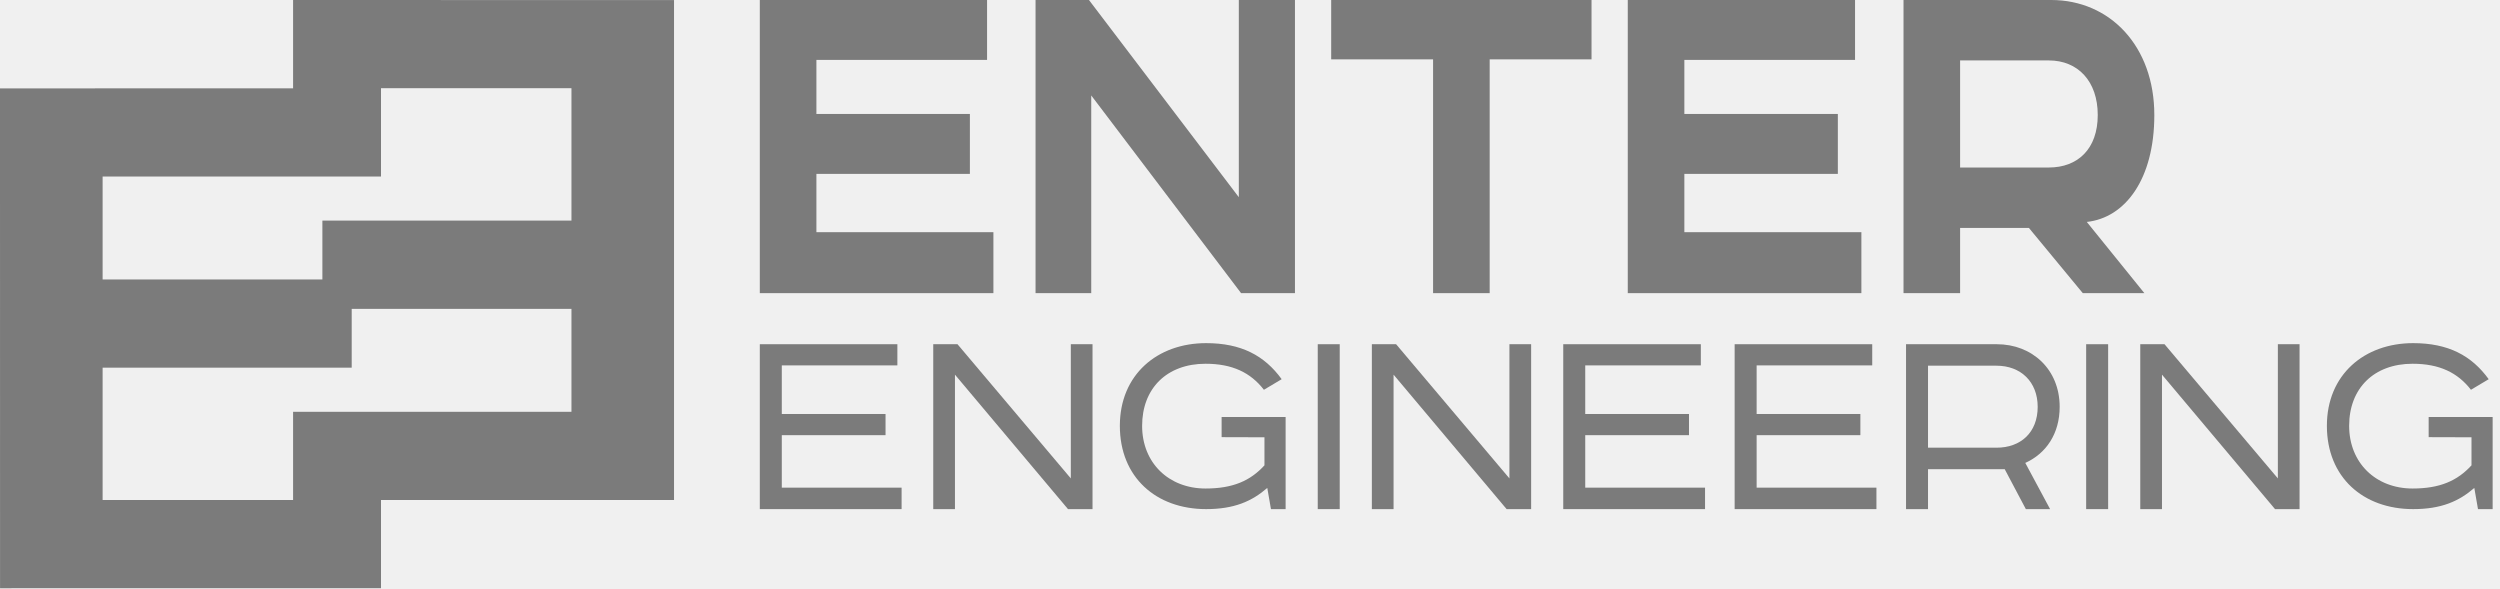
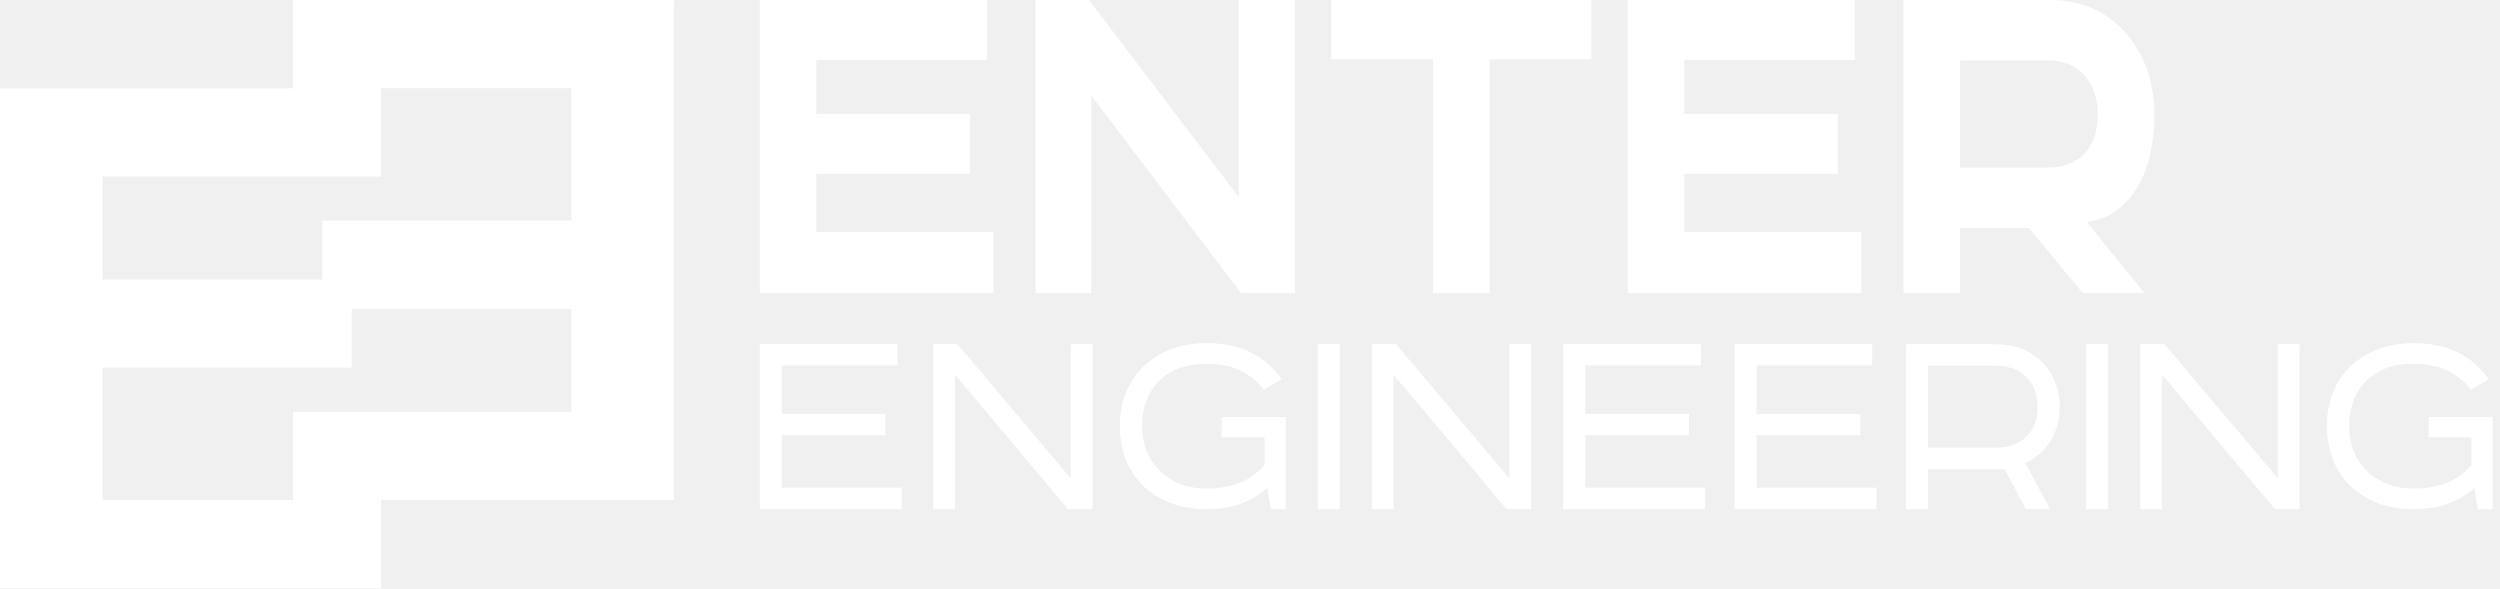
<svg xmlns="http://www.w3.org/2000/svg" width="204" height="48" viewBox="0 0 204 48" fill="none">
-   <g opacity="0.7">
-     <path fill-rule="evenodd" clip-rule="evenodd" d="M23.916 0L55 0.007V0.007V40.801H31.089L31.089 47.997L0.004 48L0 7.213L23.916 7.206L23.916 0ZM46.631 18.003H26.306V22.803H8.373V14.405H31.089L31.089 7.199H46.631L46.631 18.003ZM46.631 33.602H23.916V40.798H8.373V30.002H28.698V25.203H46.631V33.602Z" fill="#494949" />
-     <path d="M80.545 0V4.888H66.618V9.3H79.142V14.189H66.618V18.946H81.062V23.921H62V0H80.545Z" fill="#494949" />
-     <path d="M88.859 0L101.088 16.092V0H105.668V23.921H101.273L89.045 7.787V23.921H84.501V0H88.859Z" fill="#494949" />
-     <path d="M129.869 0V4.844H121.557V23.921H116.939V4.844H108.626V0H129.869Z" fill="#494949" />
-     <path d="M151.372 0V4.888H137.444V9.3H149.968V14.189H137.444V18.946H151.889V23.921H132.826V0H151.372Z" fill="#494949" />
-     <path fill-rule="evenodd" clip-rule="evenodd" d="M175.793 9.386C175.793 3.764 172.172 0 167.371 0H167.371H155.327V23.921H159.944V18.6H165.56L169.956 23.921H174.981L170.282 18.109C173.407 17.775 175.793 14.635 175.793 9.386ZM167.185 13.669H159.944V4.931H167.185C169.55 4.931 171.176 6.618 171.176 9.386C171.176 12.155 169.55 13.669 167.185 13.669Z" fill="#494949" />
-     <path d="M73.226 28.088V29.816H63.794V33.782H72.26V35.51H63.794V39.792H73.57V41.544H62V28.088H73.226Z" fill="#494949" />
-     <path d="M78.131 28.088L87.379 39.038V28.088H89.15V41.544H87.149L77.924 30.571V41.544H76.153V28.088H78.131Z" fill="#494949" />
-     <path d="M104.906 34.025V41.544H103.71L103.41 39.816C102.145 40.914 100.696 41.544 98.418 41.544C94.347 41.544 91.38 38.952 91.38 34.748C91.38 30.568 94.439 28 98.418 28C101.271 28 103.18 29.004 104.584 30.942L103.135 31.806C102.053 30.405 100.558 29.682 98.373 29.682C95.221 29.682 93.197 31.689 93.197 34.748C93.197 37.761 95.359 39.863 98.373 39.863C100.604 39.863 102.03 39.232 103.18 37.971V35.682L99.684 35.672V34.025H104.906V34.025Z" fill="#494949" />
-     <path d="M107.528 41.544H109.322V28.088H107.528V41.544Z" fill="#494949" />
-     <path d="M113.922 28.088L123.169 39.038V28.088H124.94V41.544H122.94L113.715 30.571V41.544H111.944V28.088H113.922Z" fill="#494949" />
-     <path d="M138.788 28.088V29.816H129.355V33.782H137.821V35.51H129.355V39.792H139.132V41.544H127.561V28.088H138.788Z" fill="#494949" />
-     <path d="M152.774 28.088V29.816H143.341V33.782H151.807V35.51H143.341V39.792H153.117V41.544H141.547V28.088H152.774Z" fill="#494949" />
-     <path fill-rule="evenodd" clip-rule="evenodd" d="M168.069 33.198C168.069 30.132 165.815 28.088 162.94 28.088H155.532V41.544H157.326V38.284H163.584L165.309 41.544H167.287L165.263 37.773C166.942 37.018 168.069 35.412 168.069 33.198ZM162.916 36.532H157.326V29.841H162.916C164.895 29.841 166.275 31.154 166.275 33.198C166.275 35.291 164.895 36.532 162.916 36.532Z" fill="#494949" />
-     <path d="M170.23 41.544H172.024V28.088H170.23V41.544Z" fill="#494949" />
-     <path d="M176.624 28.088L185.873 39.038V28.088H187.644V41.544H185.643L176.418 30.571V41.544H174.646V28.088H176.624Z" fill="#494949" />
-     <path d="M203.399 34.025V41.544H202.204L201.904 39.816C200.639 40.914 199.19 41.544 196.913 41.544C192.84 41.544 189.874 38.952 189.874 34.748C189.874 30.568 192.933 28 196.913 28C199.765 28 201.674 29.004 203.078 30.942L201.629 31.806C200.547 30.405 199.052 29.682 196.866 29.682C193.715 29.682 191.69 31.689 191.69 34.748C191.69 37.761 193.853 39.863 196.866 39.863C199.098 39.863 200.524 39.232 201.674 37.971V35.682L198.178 35.672V34.025H203.399V34.025Z" fill="#494949" />
-   </g>
+   <path fill-rule="evenodd" clip-rule="evenodd" d="M23.916 0L55 0.007V0.007V40.801H31.089L31.089 47.997L0.004 48L0 7.213L23.916 7.206L23.916 0ZM46.631 18.003H26.306V22.803H8.373V14.405H31.089L31.089 7.199H46.631L46.631 18.003ZM46.631 33.602H23.916V40.798H8.373V30.002H28.698V25.203H46.631V33.602Z" fill="white" />
+   <path d="M80.545 0V4.888H66.618V9.3H79.142V14.189H66.618V18.946H81.062V23.921H62V0H80.545Z" fill="white" />
+   <path d="M88.86 0L101.088 16.092V0H105.669V23.921H101.273L89.045 7.787V23.921H84.501V0H88.86Z" fill="white" />
+   <path d="M129.869 0V4.844H121.557V23.921H116.939V4.844H108.626V0H129.869Z" fill="white" />
+   <path d="M151.372 0V4.888H137.444V9.3H149.969V14.189H137.444V18.946H151.889V23.921H132.826V0H151.372Z" fill="white" />
+   <path fill-rule="evenodd" clip-rule="evenodd" d="M175.792 9.386C175.792 3.764 172.172 0 167.37 0H167.37H155.326V23.921H159.943V18.6H165.559L169.955 23.921H174.98L170.282 18.109C173.407 17.775 175.792 14.635 175.792 9.386ZM167.184 13.669H159.944V4.931H167.184C169.549 4.931 171.175 6.618 171.175 9.386C171.175 12.155 169.549 13.669 167.184 13.669Z" fill="white" />
+   <path d="M73.226 28.088V29.816H63.794V33.782H72.26V35.51H63.794V39.792H73.57V41.544H62V28.088H73.226Z" fill="white" />
+   <path d="M78.131 28.088L87.379 39.038V28.088H89.15V41.544H87.149L77.925 30.57V41.544H76.153V28.088H78.131Z" fill="white" />
+   <path d="M104.906 34.025V41.544H103.71L103.41 39.816C102.145 40.914 100.696 41.544 98.418 41.544C94.347 41.544 91.38 38.952 91.38 34.748C91.38 30.568 94.439 28 98.418 28C101.271 28 103.18 29.004 104.584 30.942L103.135 31.806C102.053 30.405 100.558 29.682 98.373 29.682C95.221 29.682 93.197 31.689 93.197 34.748C93.197 37.761 95.359 39.863 98.373 39.863C100.604 39.863 102.03 39.232 103.18 37.971V35.682L99.684 35.672V34.025H104.906V34.025Z" fill="white" />
+   <path d="M107.528 41.544H109.322V28.088H107.528V41.544Z" fill="white" />
+   <path d="M113.923 28.088L123.17 39.038V28.088H124.941V41.544H122.94L113.715 30.57V41.544H111.944V28.088H113.923Z" fill="white" />
+   <path d="M138.789 28.088V29.816H129.356V33.782H137.822V35.51H129.356V39.792H139.133V41.544H127.562V28.088H138.789Z" fill="white" />
+   <path d="M152.774 28.088V29.816H143.341V33.782H151.807V35.51H143.341V39.792H153.117V41.544H141.547V28.088H152.774Z" fill="white" />
+   <path fill-rule="evenodd" clip-rule="evenodd" d="M168.069 33.198C168.069 30.132 165.815 28.088 162.939 28.088H155.531V41.544H157.326V38.284H163.583L165.308 41.544H167.287L165.263 37.773C166.942 37.018 168.069 35.412 168.069 33.198ZM162.916 36.532H157.326V29.841H162.916C164.894 29.841 166.275 31.154 166.275 33.198C166.275 35.291 164.894 36.532 162.916 36.532Z" fill="white" />
+   <path d="M170.229 41.544H172.024V28.088H170.229V41.544Z" fill="white" />
+   <path d="M176.625 28.088L185.873 39.038V28.088H187.644V41.544H185.643L176.419 30.57V41.544H174.646V28.088H176.625Z" fill="white" />
+   <path d="M203.399 34.025V41.544H202.203L201.904 39.816C200.639 40.914 199.189 41.544 196.912 41.544C192.84 41.544 189.873 38.952 189.873 34.748C189.873 30.568 192.932 28 196.912 28C199.764 28 201.674 29.004 203.078 30.942L201.628 31.806C200.546 30.405 199.052 29.682 196.866 29.682C193.714 29.682 191.69 31.689 191.69 34.748C191.69 37.761 193.852 39.863 196.866 39.863C199.098 39.863 200.524 39.232 201.674 37.971V35.682L198.177 35.672V34.025H203.399V34.025Z" fill="white" />
</svg>
